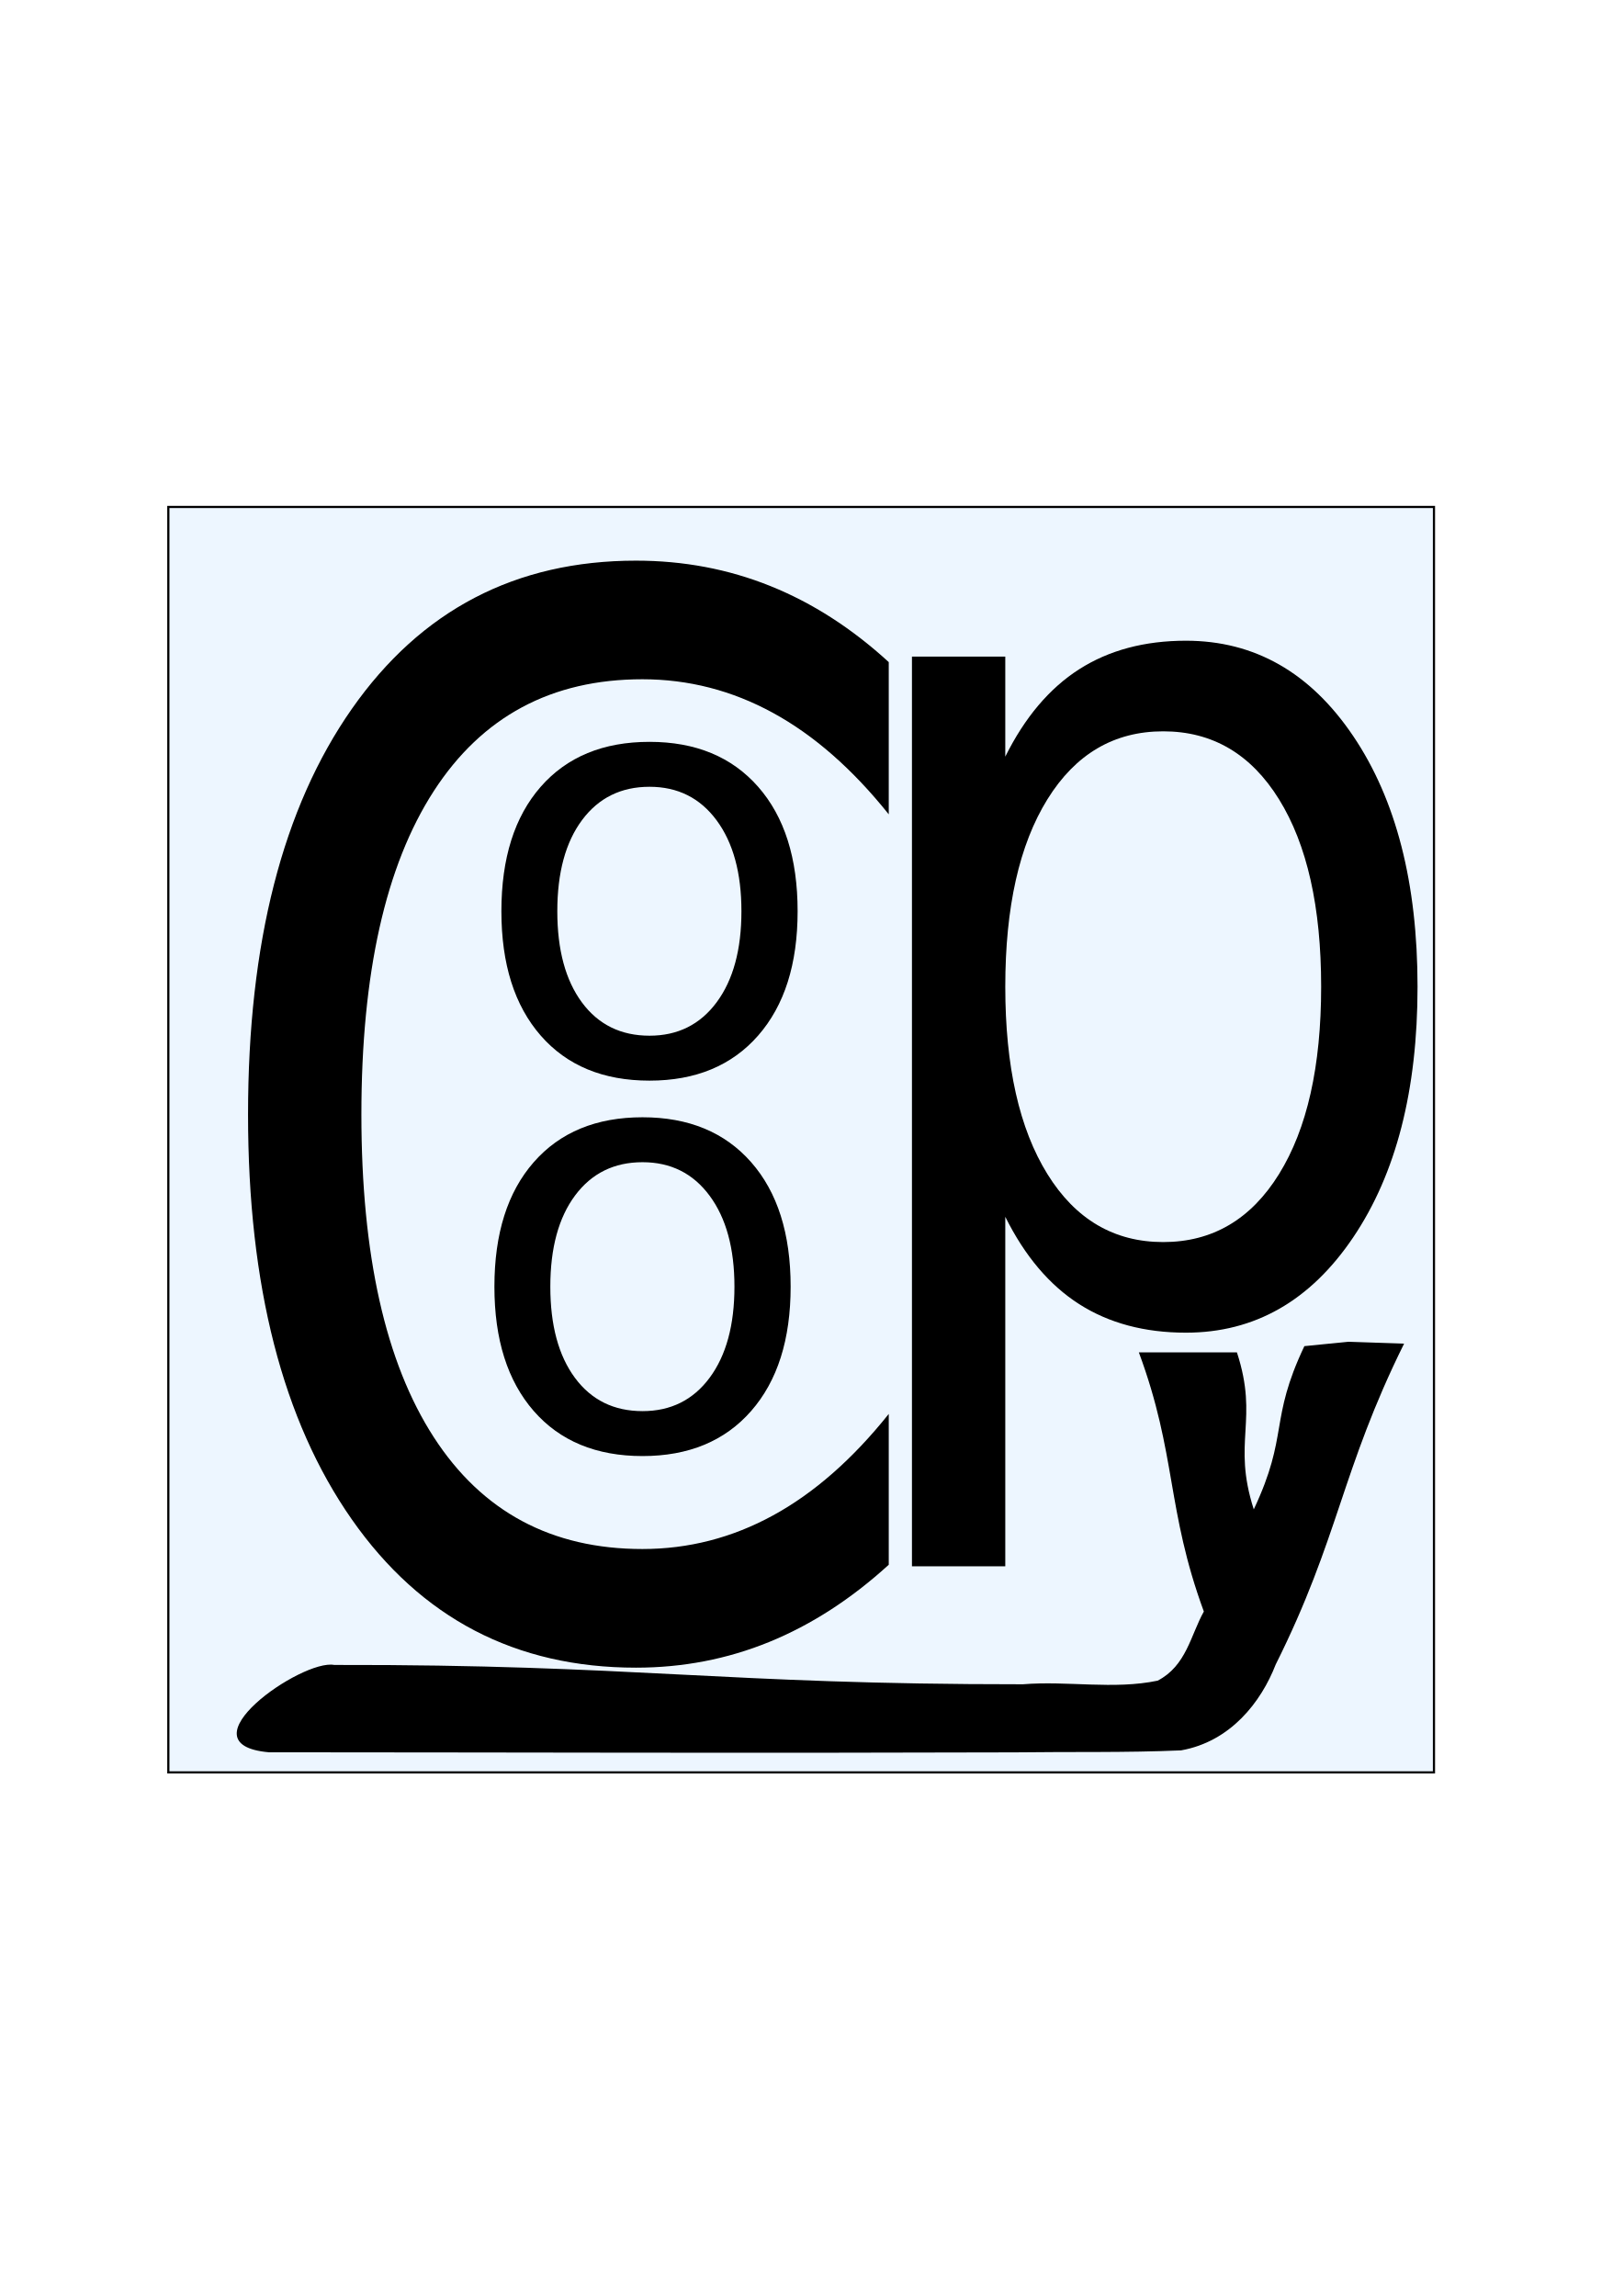
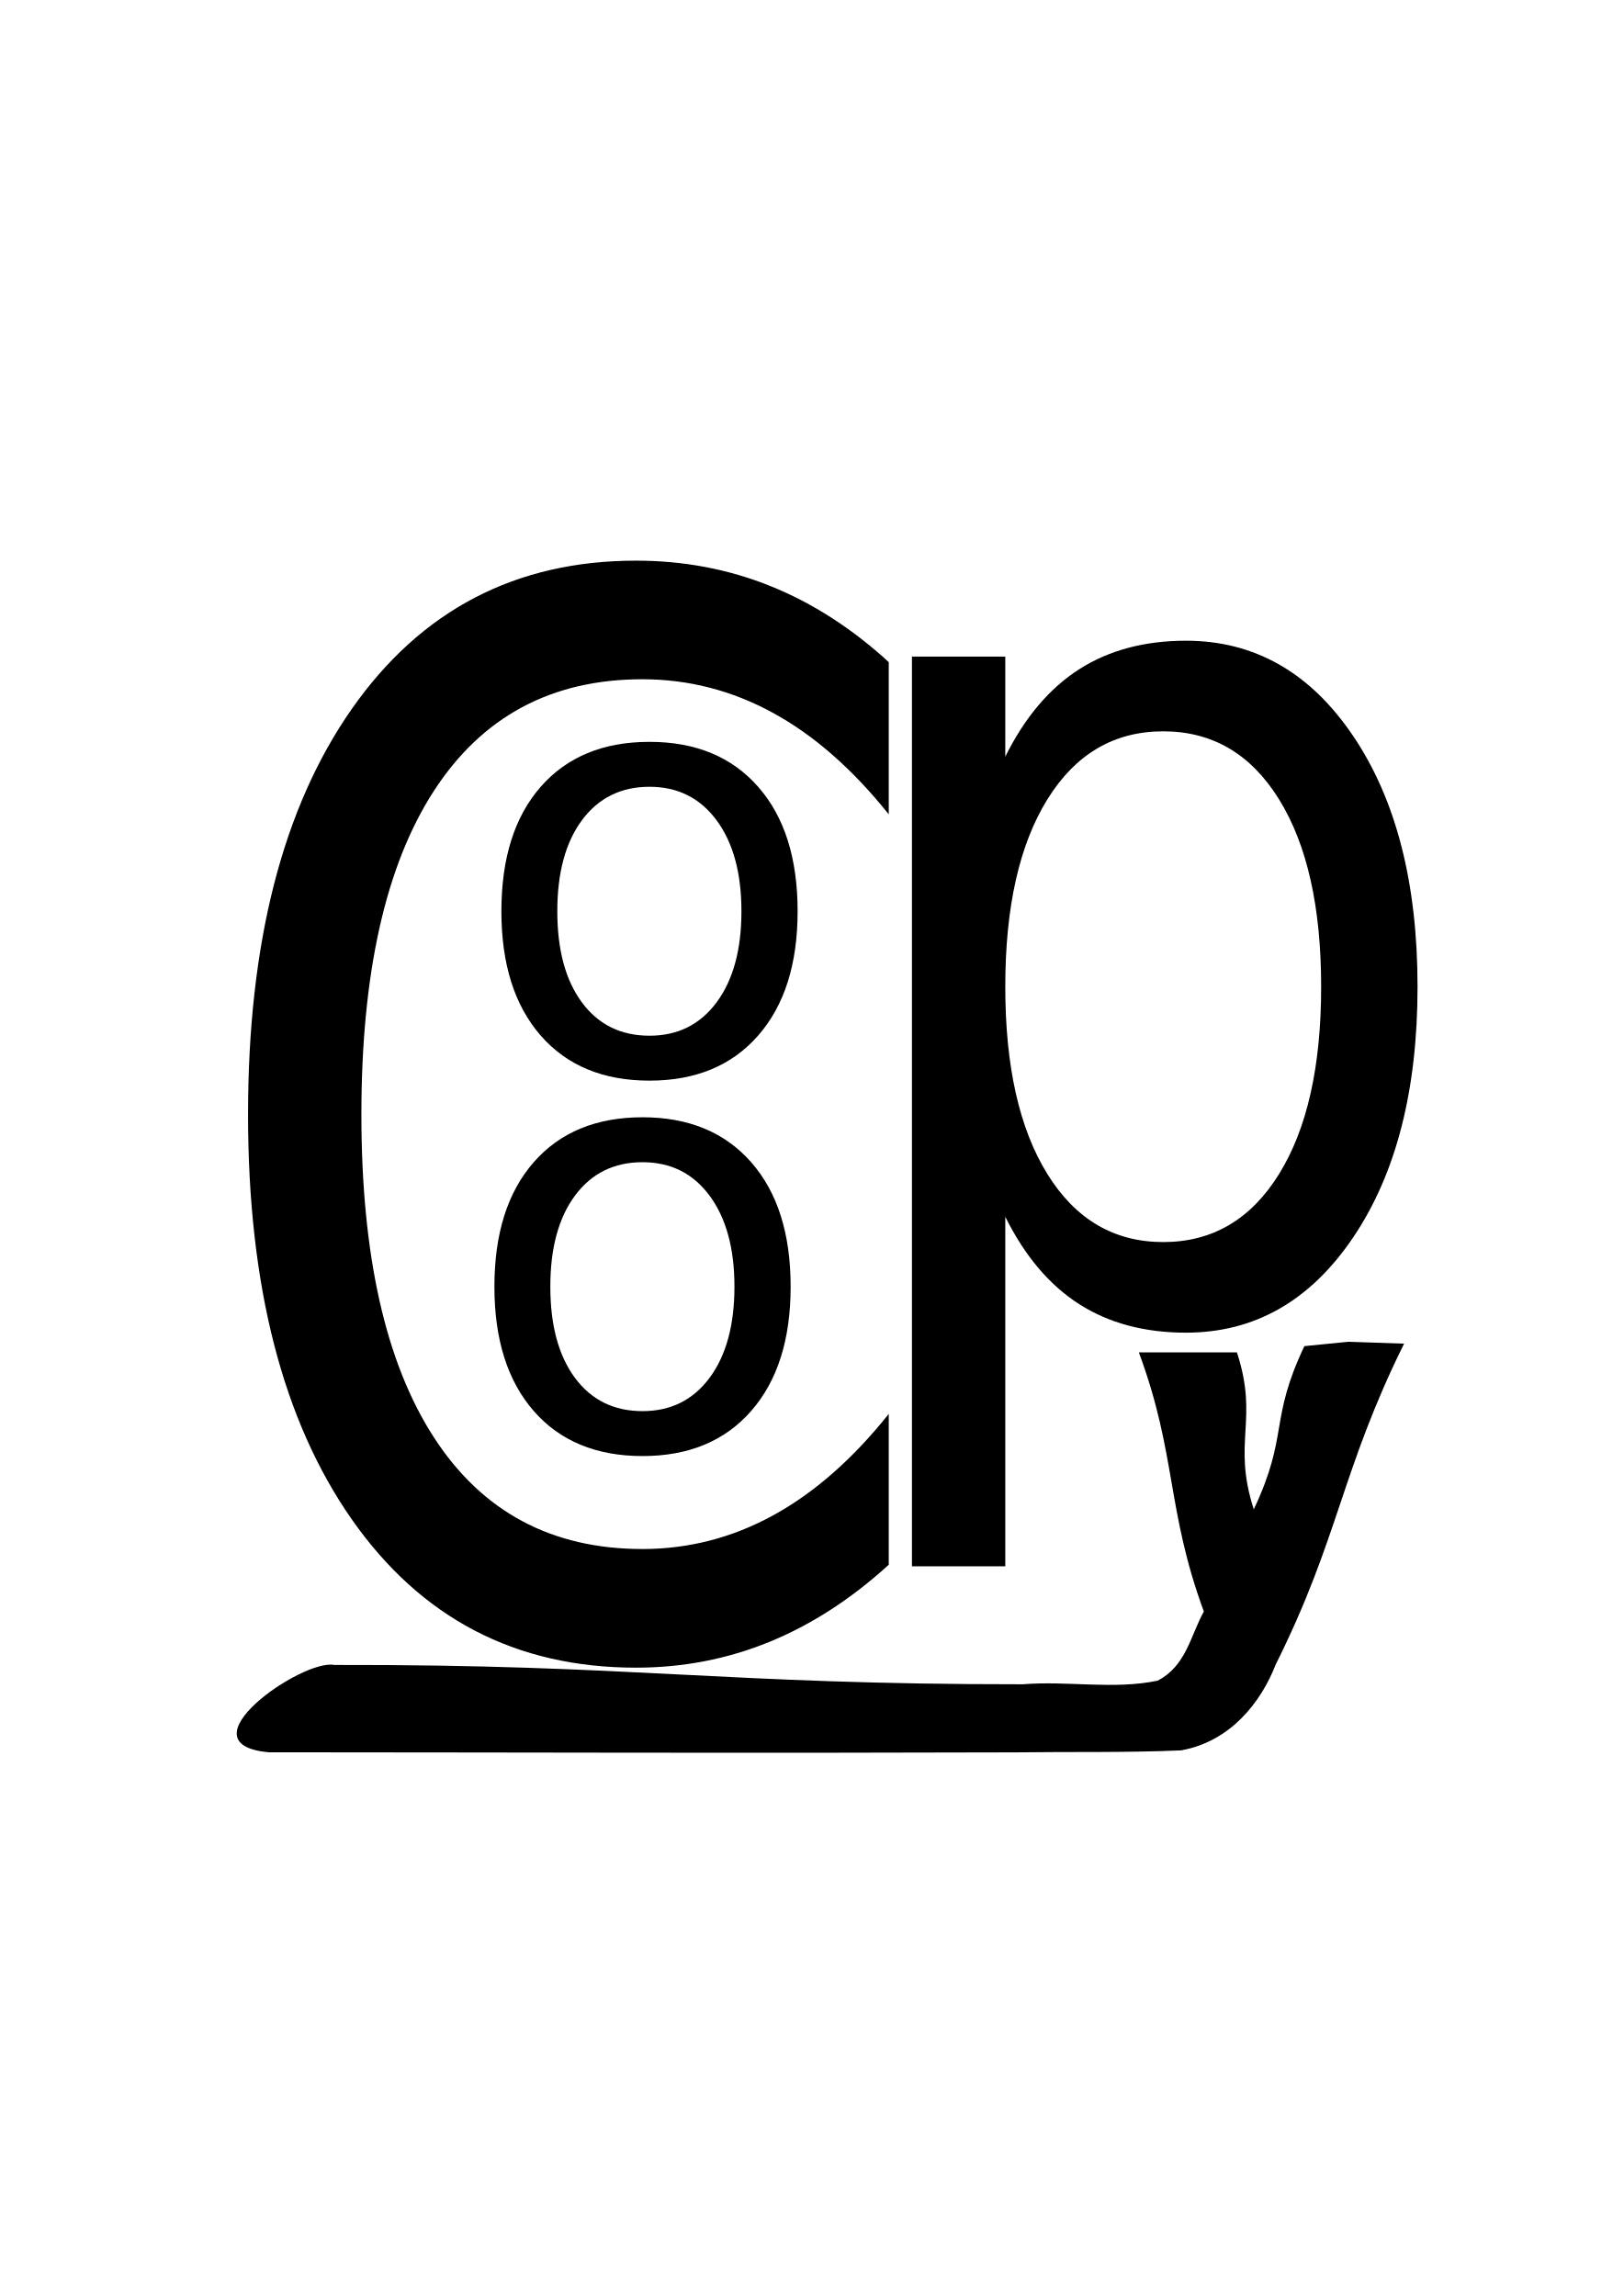
<svg xmlns="http://www.w3.org/2000/svg" width="744.094" height="1052.362" id="svg2" version="1.1">
  <defs id="defs4">
    </defs>
  <g id="layer1">
-     <rect style="fill:#edf6ff;fill-rule:evenodd;stroke:#000000;stroke-width:1px;stroke-linecap:butt;stroke-linejoin:miter;stroke-opacity:1;fill-opacity:1" id="rect2816" width="580" height="580" x="77.143" y="232.362" />
    <text xml:space="preserve" style="font-size:578.831px;font-style:normal;font-weight:normal;fill:#000000;fill-opacity:1;stroke:none;font-family:Bitstream Vera Sans" x="99.244" y="651.314" id="text3590" transform="scale(0.86283,1.158977)">
      <tspan id="tspan3592" x="99.244" y="651.314">C</tspan>
    </text>
    <text xml:space="preserve" style="font-size:270.431px;font-style:normal;font-weight:normal;fill:#000000;fill-opacity:1;stroke:none;font-family:Bitstream Vera Sans" x="214.852" y="491.477" id="text3594">
      <tspan id="tspan3596" x="214.852" y="491.477">o</tspan>
    </text>
    <text xml:space="preserve" style="font-size:270.431px;font-style:normal;font-weight:normal;fill:#000000;fill-opacity:1;stroke:none;font-family:Bitstream Vera Sans" x="211.652" y="663.549" id="text3594-3">
      <tspan id="tspan3596-7" x="211.652" y="663.549">o</tspan>
    </text>
    <text xml:space="preserve" style="font-size:511.44px;font-style:normal;font-weight:normal;fill:#000000;fill-opacity:1;stroke:none;font-family:Bitstream Vera Sans" x="404.884" y="558.368" id="text3623" transform="scale(0.9259642,1.079955)">
      <tspan id="tspan3625" x="404.884" y="558.368">p</tspan>
    </text>
    <g transform="scale(1.094544,0.9136222)" style="font-size:296.488px;font-style:normal;font-weight:normal;fill:#000000;fill-opacity:1;stroke:none;font-family:Bitstream Vera Sans" id="text3627">
      <path d="m 546.121,675.335 c -14.837,37.46 -6.395,44.307 -21.183,81.884 -9.183,-34.244 2.253,-44.553 -7.057,-78.764 -13.688,0 -27.375,0 -41.062,0 15.887,51.329 11.466,78.642 27.213,130.014 -5.551,11.876 -7.274,27.18 -19.344,34.688 -18.441,4.612 -37.666,-0.026 -56.438,1.812 -126.125,0.083 -162.184,-9.99 -288.307,-9.699 -13.48,-3.118 -64.856,39.834 -27.382,43.813 115.644,0.061 196.575,0.488 312.22,0.045 23.223,-0.381 46.578,0.211 69.719,-1.003 20.675,-4.408 33.494,-24.18 39.623,-43.092 26.523,-63.579 27.424,-97.281 53.748,-160.948 l -23.478,-0.939 -18.272,2.189 z" id="path3632" />
    </g>
  </g>
</svg>
